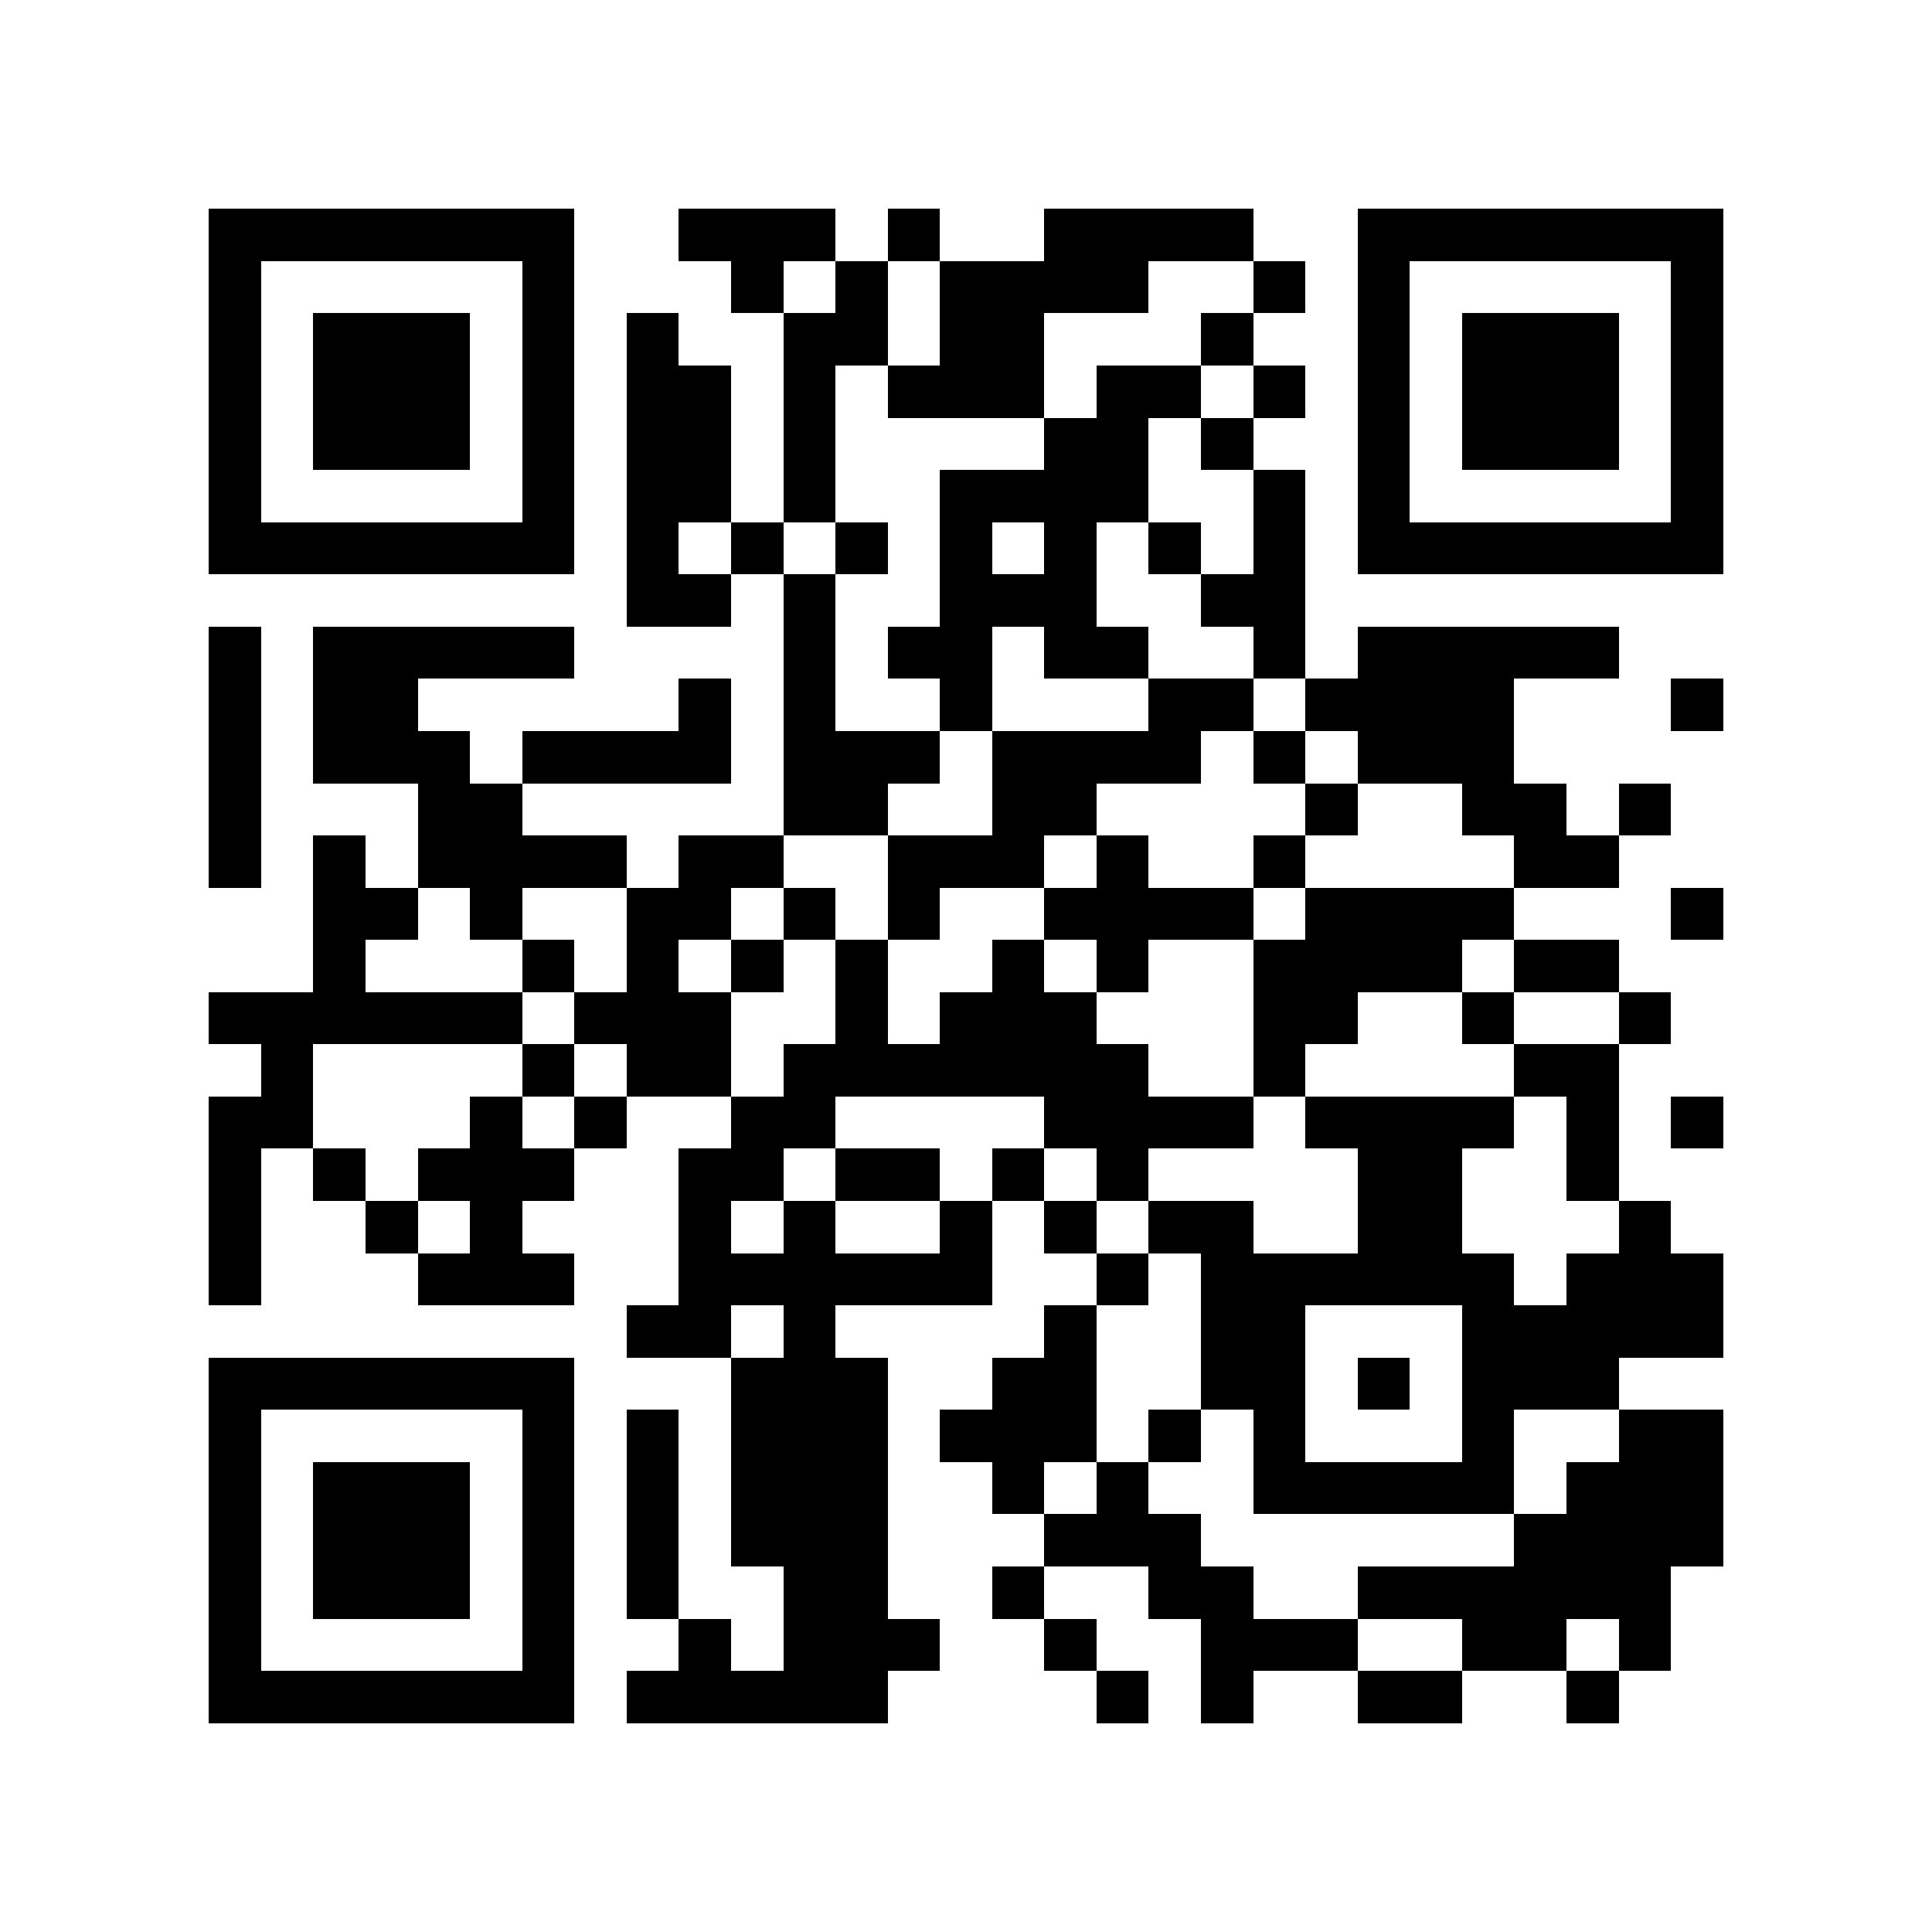
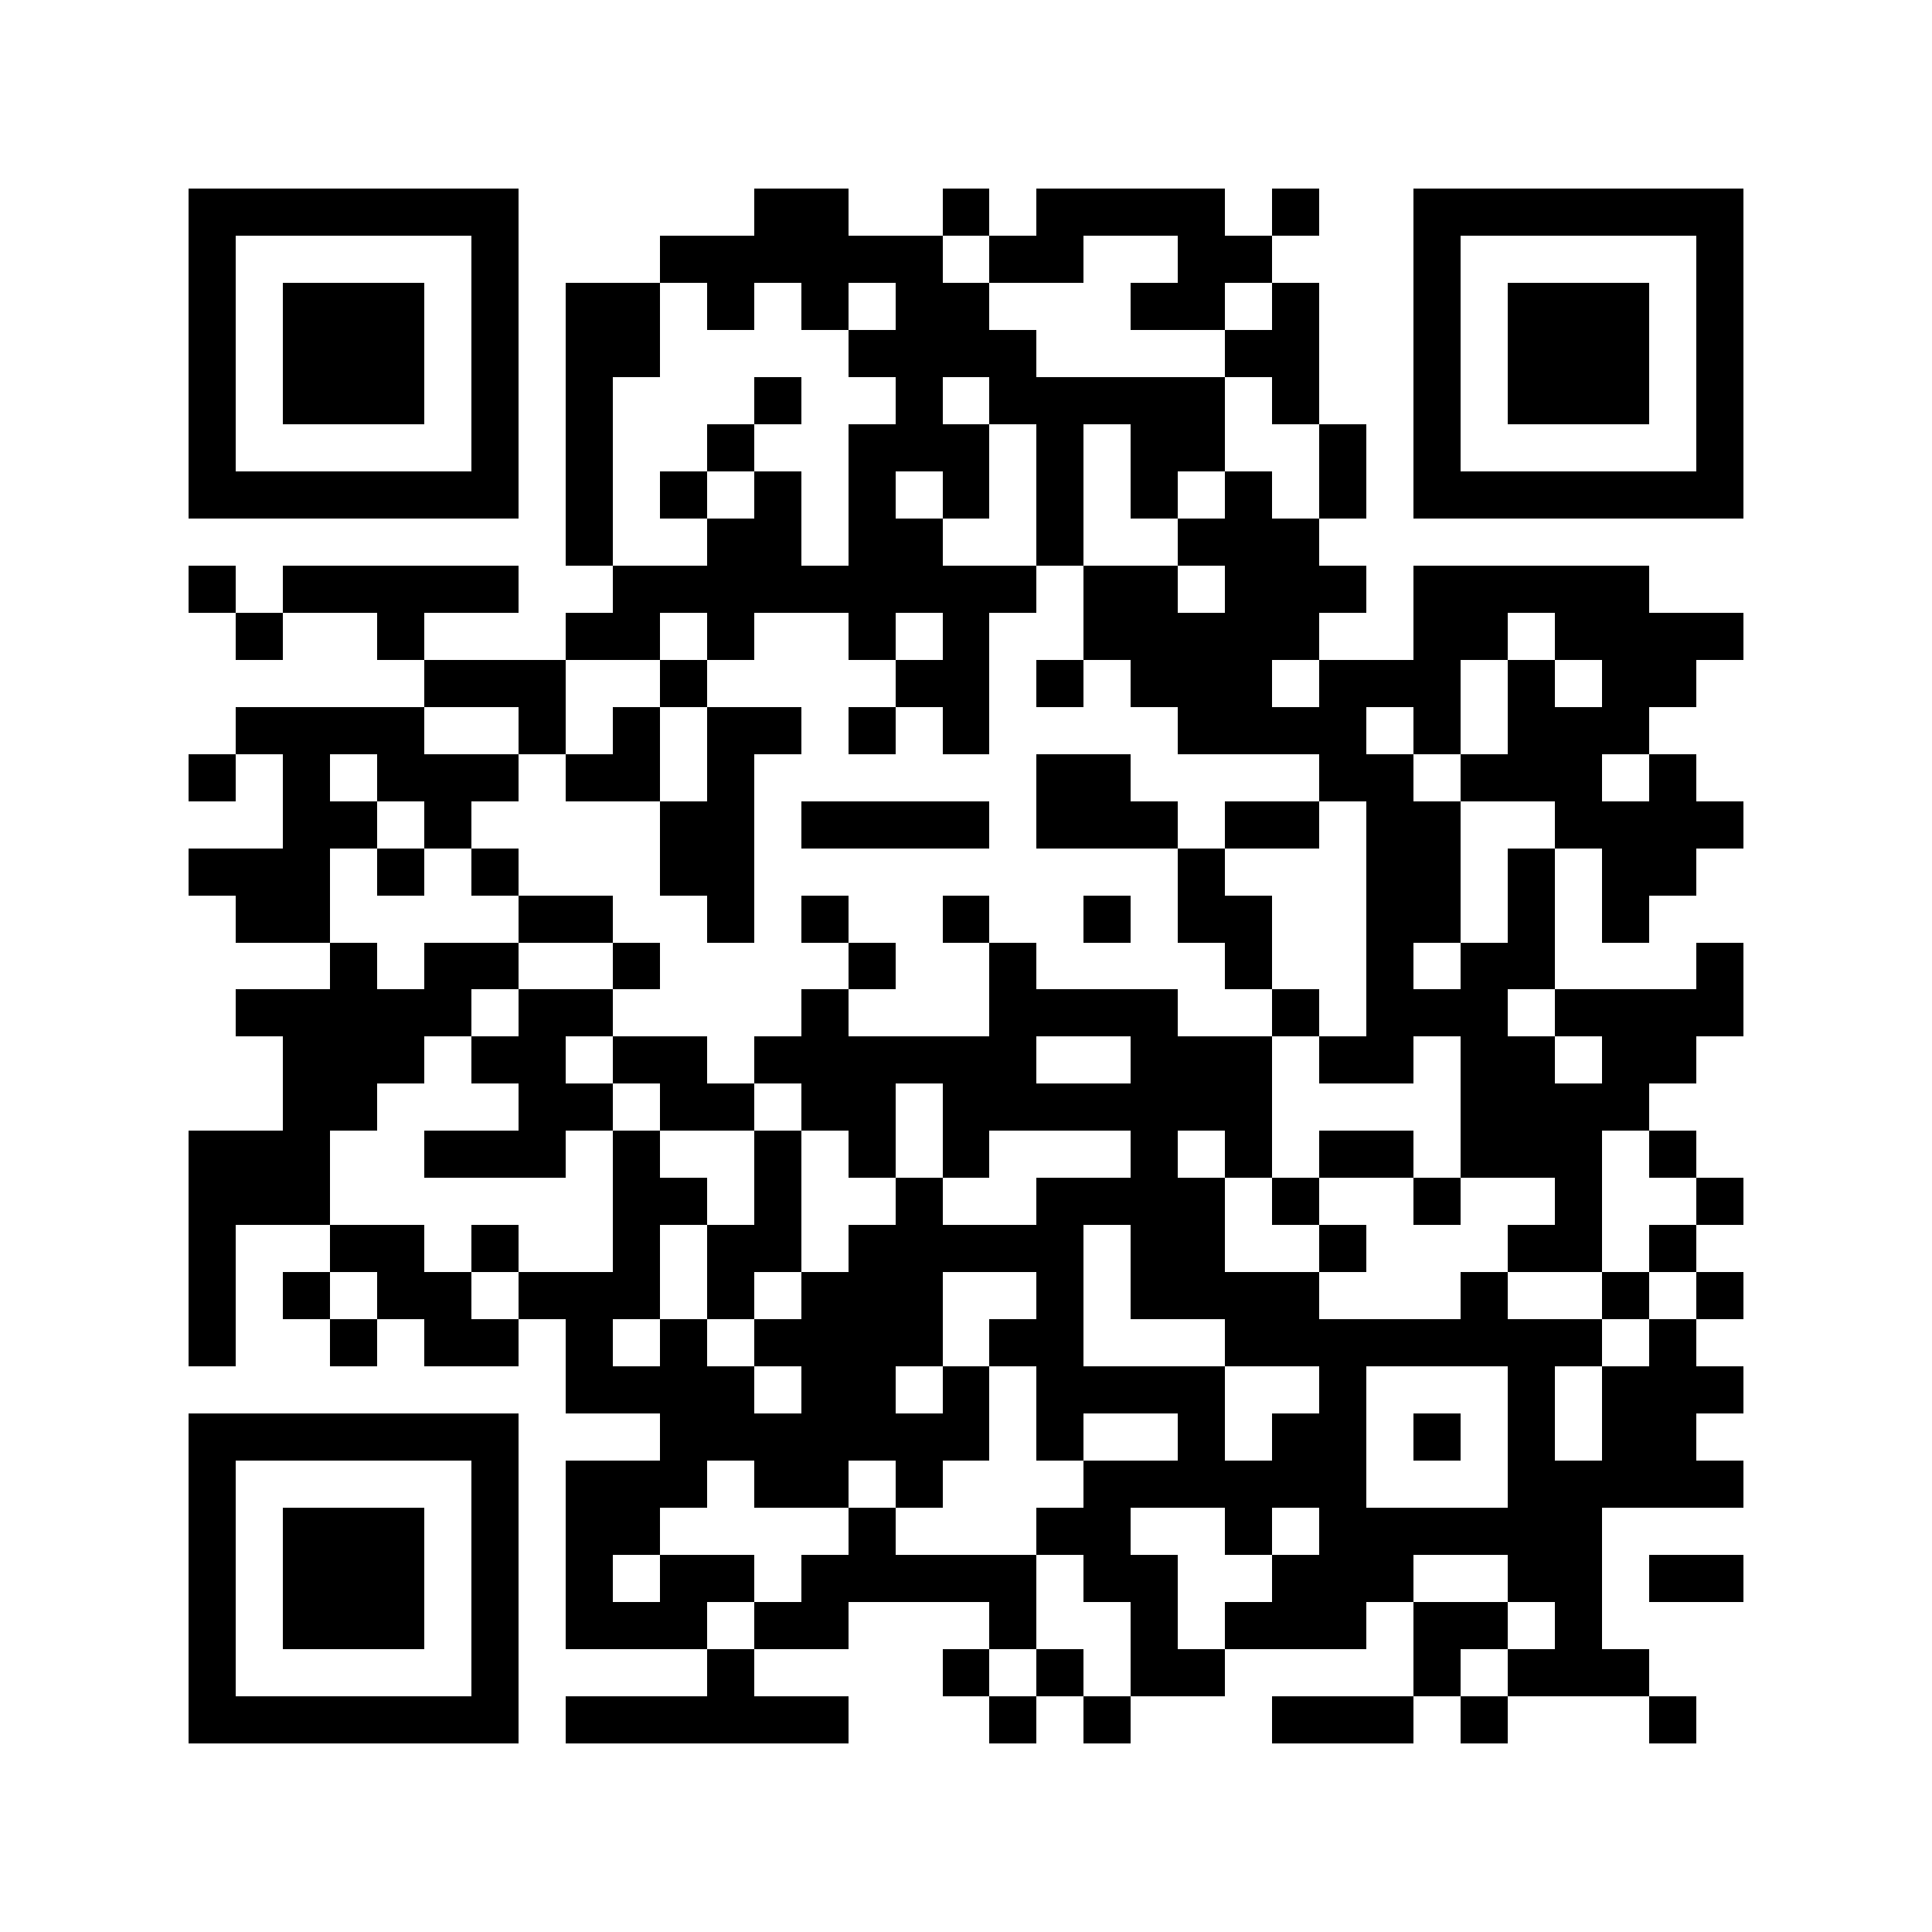
- <svg xmlns="http://www.w3.org/2000/svg" width="1200" height="1200" viewBox="0 0 37 37" shape-rendering="crispEdges">
-   <path fill="#ffffff" d="M0 0h37v37H0z" />
-   <path stroke="#000000" d="M4 4.5h7m2 0h3m1 0h1m2 0h4m2 0h7M4 5.5h1m5 0h1m3 0h1m1 0h1m1 0h4m2 0h1m1 0h1m5 0h1M4 6.5h1m1 0h3m1 0h1m1 0h1m2 0h2m1 0h2m3 0h1m2 0h1m1 0h3m1 0h1M4 7.5h1m1 0h3m1 0h1m1 0h2m1 0h1m1 0h3m1 0h2m1 0h1m1 0h1m1 0h3m1 0h1M4 8.5h1m1 0h3m1 0h1m1 0h2m1 0h1m4 0h2m1 0h1m2 0h1m1 0h3m1 0h1M4 9.5h1m5 0h1m1 0h2m1 0h1m2 0h4m2 0h1m1 0h1m5 0h1M4 10.5h7m1 0h1m1 0h1m1 0h1m1 0h1m1 0h1m1 0h1m1 0h1m1 0h7M12 11.5h2m1 0h1m2 0h3m2 0h2M4 12.5h1m1 0h5m4 0h1m1 0h2m1 0h2m2 0h1m1 0h5M4 13.5h1m1 0h2m5 0h1m1 0h1m2 0h1m3 0h2m1 0h4m3 0h1M4 14.5h1m1 0h3m1 0h4m1 0h3m1 0h4m1 0h1m1 0h3M4 15.5h1m3 0h2m5 0h2m2 0h2m4 0h1m2 0h2m1 0h1M4 16.5h1m1 0h1m1 0h4m1 0h2m2 0h3m1 0h1m2 0h1m4 0h2M6 17.5h2m1 0h1m2 0h2m1 0h1m1 0h1m2 0h4m1 0h4m3 0h1M6 18.5h1m3 0h1m1 0h1m1 0h1m1 0h1m2 0h1m1 0h1m2 0h4m1 0h2M4 19.5h6m1 0h3m2 0h1m1 0h3m3 0h2m2 0h1m2 0h1M5 20.5h1m4 0h1m1 0h2m1 0h7m2 0h1m4 0h2M4 21.5h2m3 0h1m1 0h1m2 0h2m4 0h4m1 0h4m1 0h1m1 0h1M4 22.5h1m1 0h1m1 0h3m2 0h2m1 0h2m1 0h1m1 0h1m4 0h2m2 0h1M4 23.5h1m2 0h1m1 0h1m3 0h1m1 0h1m2 0h1m1 0h1m1 0h2m2 0h2m3 0h1M4 24.5h1m3 0h3m2 0h6m2 0h1m1 0h6m1 0h3M12 25.5h2m1 0h1m4 0h1m2 0h2m3 0h5M4 26.5h7m3 0h3m2 0h2m2 0h2m1 0h1m1 0h3M4 27.5h1m5 0h1m1 0h1m1 0h3m1 0h3m1 0h1m1 0h1m3 0h1m2 0h2M4 28.5h1m1 0h3m1 0h1m1 0h1m1 0h3m2 0h1m1 0h1m2 0h5m1 0h3M4 29.5h1m1 0h3m1 0h1m1 0h1m1 0h3m3 0h3m6 0h4M4 30.5h1m1 0h3m1 0h1m1 0h1m2 0h2m2 0h1m2 0h2m2 0h6M4 31.5h1m5 0h1m2 0h1m1 0h3m2 0h1m2 0h3m2 0h2m1 0h1M4 32.5h7m1 0h5m4 0h1m1 0h1m2 0h2m2 0h1" />
+ <svg xmlns="http://www.w3.org/2000/svg" width="1200" height="1200" viewBox="0 0 41 41" shape-rendering="crispEdges">
+   <path fill="#ffffff" d="M0 0h41v41H0z" />
+   <path stroke="#000000" d="M4 4.5h7m5 0h2m2 0h1m1 0h4m1 0h1m2 0h7M4 5.5h1m5 0h1m3 0h6m1 0h2m2 0h2m3 0h1m5 0h1M4 6.5h1m1 0h3m1 0h1m1 0h2m1 0h1m1 0h1m1 0h2m3 0h2m1 0h1m2 0h1m1 0h3m1 0h1M4 7.5h1m1 0h3m1 0h1m1 0h2m4 0h4m4 0h2m2 0h1m1 0h3m1 0h1M4 8.5h1m1 0h3m1 0h1m1 0h1m3 0h1m2 0h1m1 0h5m1 0h1m2 0h1m1 0h3m1 0h1M4 9.5h1m5 0h1m1 0h1m2 0h1m2 0h3m1 0h1m1 0h2m2 0h1m1 0h1m5 0h1M4 10.5h7m1 0h1m1 0h1m1 0h1m1 0h1m1 0h1m1 0h1m1 0h1m1 0h1m1 0h1m1 0h7M12 11.5h1m2 0h2m1 0h2m2 0h1m2 0h3M4 12.5h1m1 0h5m2 0h9m1 0h2m1 0h3m1 0h5M5 13.5h1m2 0h1m3 0h2m1 0h1m2 0h1m1 0h1m2 0h5m2 0h2m1 0h4M9 14.5h3m2 0h1m4 0h2m1 0h1m1 0h3m1 0h3m1 0h1m1 0h2M5 15.5h4m2 0h1m1 0h1m1 0h2m1 0h1m1 0h1m4 0h4m1 0h1m1 0h3M4 16.5h1m1 0h1m1 0h3m1 0h2m1 0h1m6 0h2m4 0h2m1 0h3m1 0h1M6 17.5h2m1 0h1m4 0h2m1 0h4m1 0h3m1 0h2m1 0h2m2 0h4M4 18.5h3m1 0h1m1 0h1m3 0h2m9 0h1m3 0h2m1 0h1m1 0h2M5 19.5h2m4 0h2m2 0h1m1 0h1m2 0h1m2 0h1m1 0h2m2 0h2m1 0h1m1 0h1M7 20.5h1m1 0h2m2 0h1m4 0h1m2 0h1m4 0h1m2 0h1m1 0h2m3 0h1M5 21.5h5m1 0h2m4 0h1m3 0h4m2 0h1m1 0h3m1 0h4M6 22.5h3m1 0h2m1 0h2m1 0h6m2 0h3m1 0h2m1 0h2m1 0h2M6 23.5h2m3 0h2m1 0h2m1 0h2m1 0h7m4 0h4M4 24.5h3m2 0h3m1 0h1m2 0h1m1 0h1m1 0h1m3 0h1m1 0h1m1 0h2m1 0h3m1 0h1M4 25.5h3m6 0h2m1 0h1m2 0h1m2 0h4m1 0h1m2 0h1m2 0h1m2 0h1M4 26.5h1m2 0h2m1 0h1m2 0h1m1 0h2m1 0h5m1 0h2m2 0h1m3 0h2m1 0h1M4 27.5h1m1 0h1m1 0h2m1 0h3m1 0h1m1 0h3m2 0h1m1 0h4m3 0h1m2 0h1m1 0h1M4 28.5h1m2 0h1m1 0h2m1 0h1m1 0h1m1 0h4m1 0h2m3 0h8m1 0h1M12 29.5h4m1 0h2m1 0h1m1 0h4m2 0h1m3 0h1m1 0h3M4 30.5h7m3 0h7m1 0h1m2 0h1m1 0h2m1 0h1m1 0h1m1 0h2M4 31.5h1m5 0h1m1 0h3m1 0h2m1 0h1m3 0h6m3 0h5M4 32.5h1m1 0h3m1 0h1m1 0h2m4 0h1m3 0h2m2 0h1m1 0h6M4 33.5h1m1 0h3m1 0h1m1 0h1m1 0h2m1 0h5m1 0h2m2 0h3m2 0h2m1 0h2M4 34.5h1m1 0h3m1 0h1m1 0h3m1 0h2m3 0h1m2 0h1m1 0h3m1 0h2m1 0h1M4 35.5h1m5 0h1m4 0h1m4 0h1m1 0h1m1 0h2m4 0h1m1 0h3M4 36.5h7m1 0h6m3 0h1m1 0h1m3 0h3m1 0h1m3 0h1" />
</svg>
